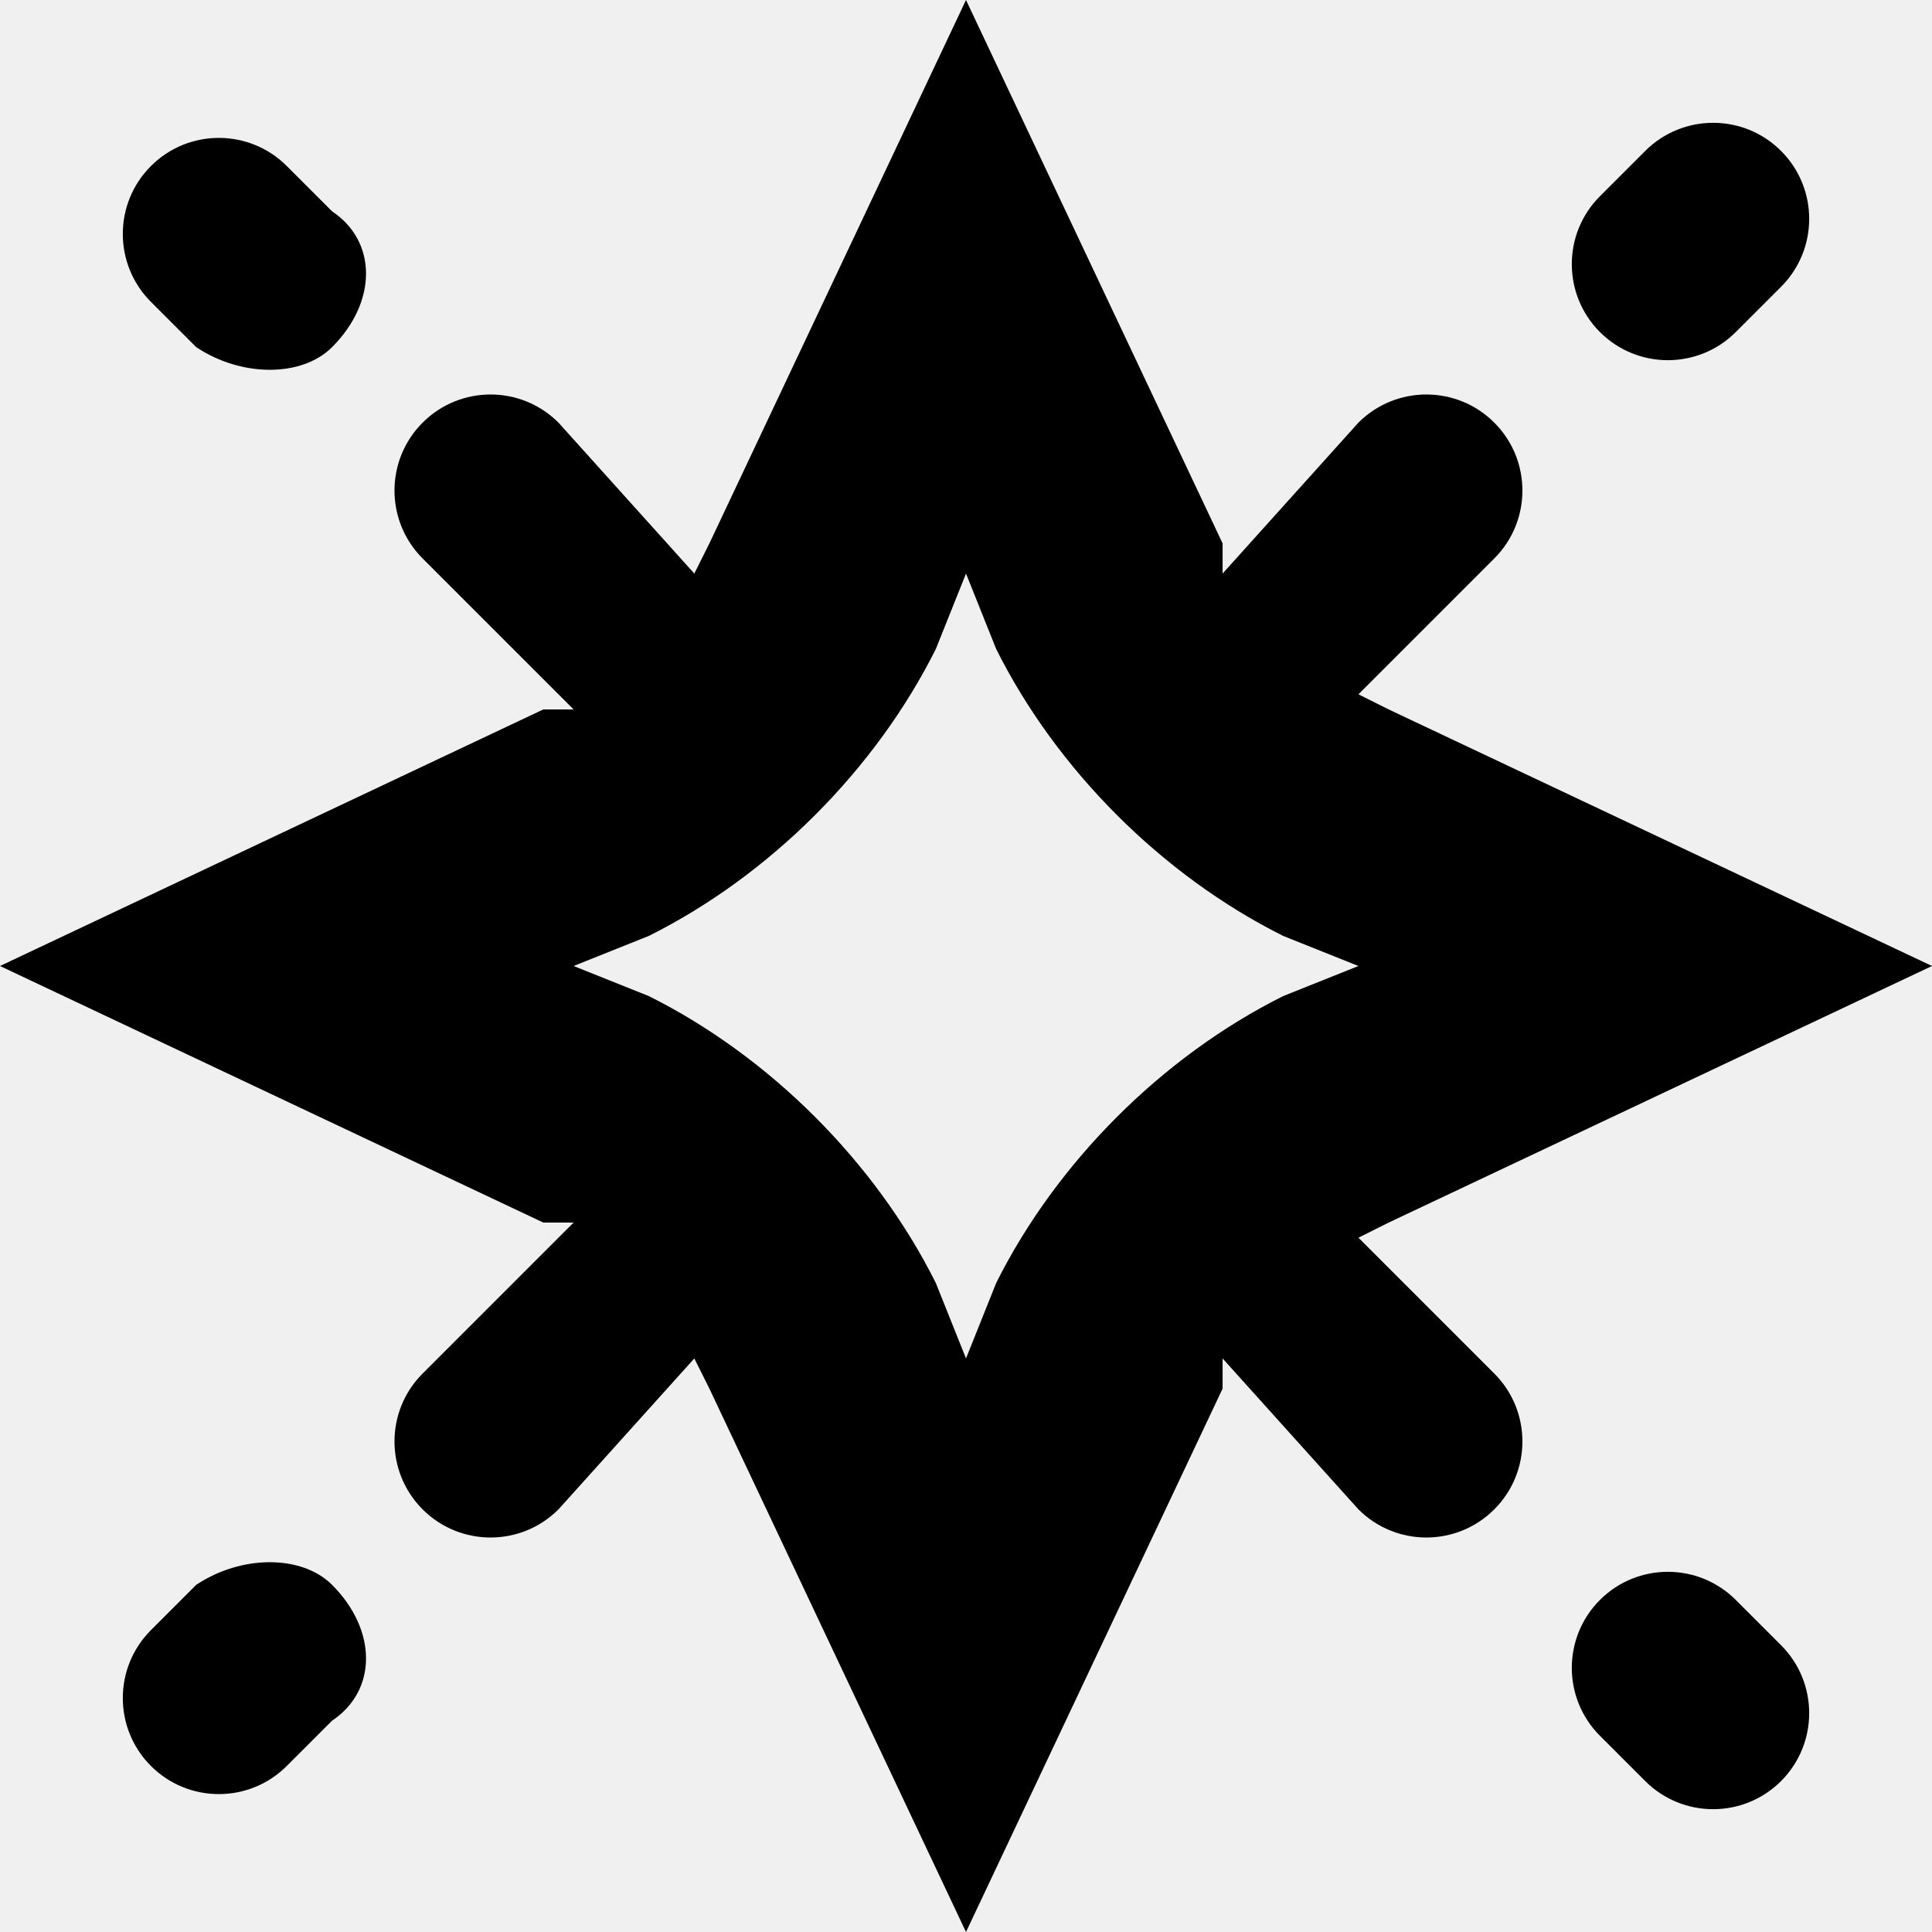
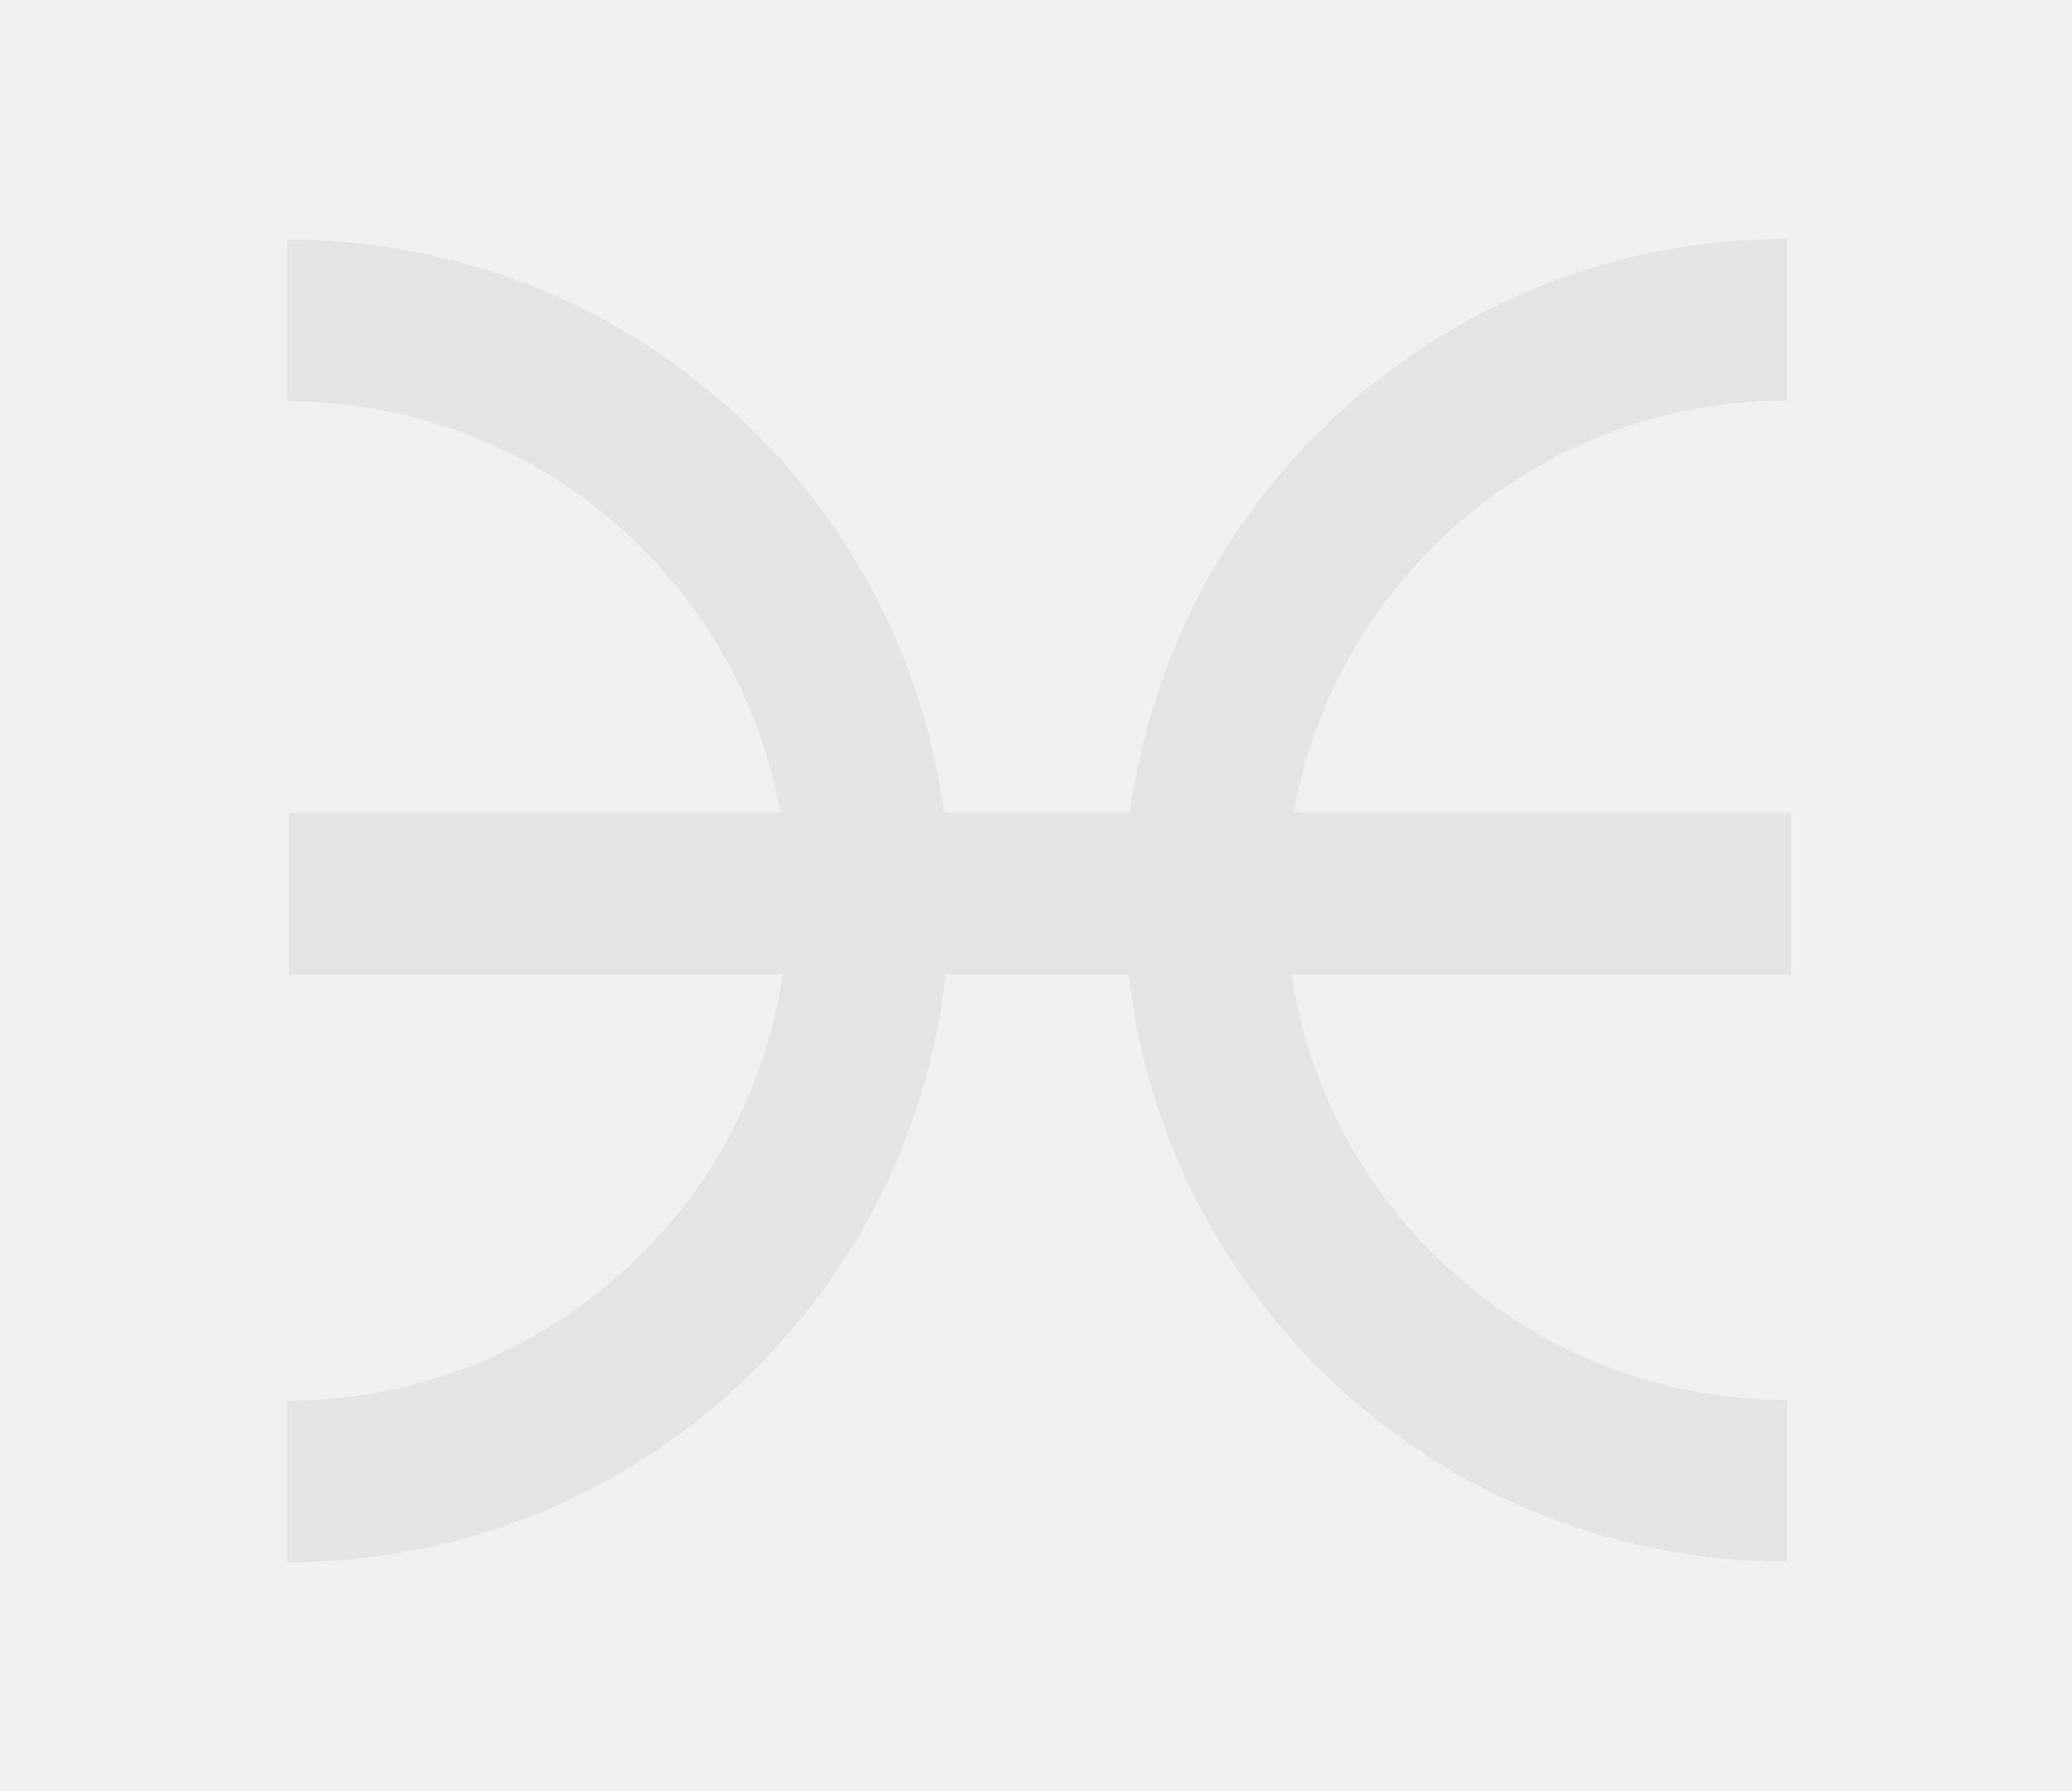
- <svg xmlns="http://www.w3.org/2000/svg" viewBox="0 0 128 128">
-   <path fill-rule="evenodd" d="M81 36 64 0 47 36l-1 2-9-10a6 6 0 0 0-9 9l10 10h-2L0 64l36 17h2L28 91a6 6 0 1 0 9 9l9-10 1 2 17 36 17-36v-2l9 10a6 6 0 1 0 9-9l-9-9 2-1 36-17-36-17-2-1 9-9a6 6 0 1 0-9-9l-9 10v-2Zm-17 2-2 5c-4 8-11 15-19 19l-5 2 5 2c8 4 15 11 19 19l2 5 2-5c4-8 11-15 19-19l5-2-5-2c-8-4-15-11-19-19l-2-5Z" clip-rule="evenodd" />
-   <path d="M118 19a6 6 0 0 0-9-9l-3 3a6 6 0 1 0 9 9l3-3Zm-96 4c-2 2-6 2-9 0l-3-3a6 6 0 1 1 9-9l3 3c3 2 3 6 0 9Zm0 82c-2-2-6-2-9 0l-3 3a6 6 0 1 0 9 9l3-3c3-2 3-6 0-9Zm96 4a6 6 0 0 1-9 9l-3-3a6 6 0 1 1 9-9l3 3Z" />
-   <style>path{fill:#000}@media (prefers-color-scheme:dark){path{fill:#fff}}</style>
+ <svg xmlns="http://www.w3.org/2000/svg" width="538" height="465" viewBox="0 0 538 465" fill="none">
+   <path d="M464.001 83C380.582 83 312.957 150.493 312.957 233.749C312.957 317.005 380.582 384.498 464.001 384.498M74.59 384.678C158.009 384.678 225.634 317.186 225.634 233.929C225.634 150.673 158.009 83.18 74.59 83.18M75.002 232H465.002" stroke="#E5E5E5" stroke-width="42" />
</svg>
